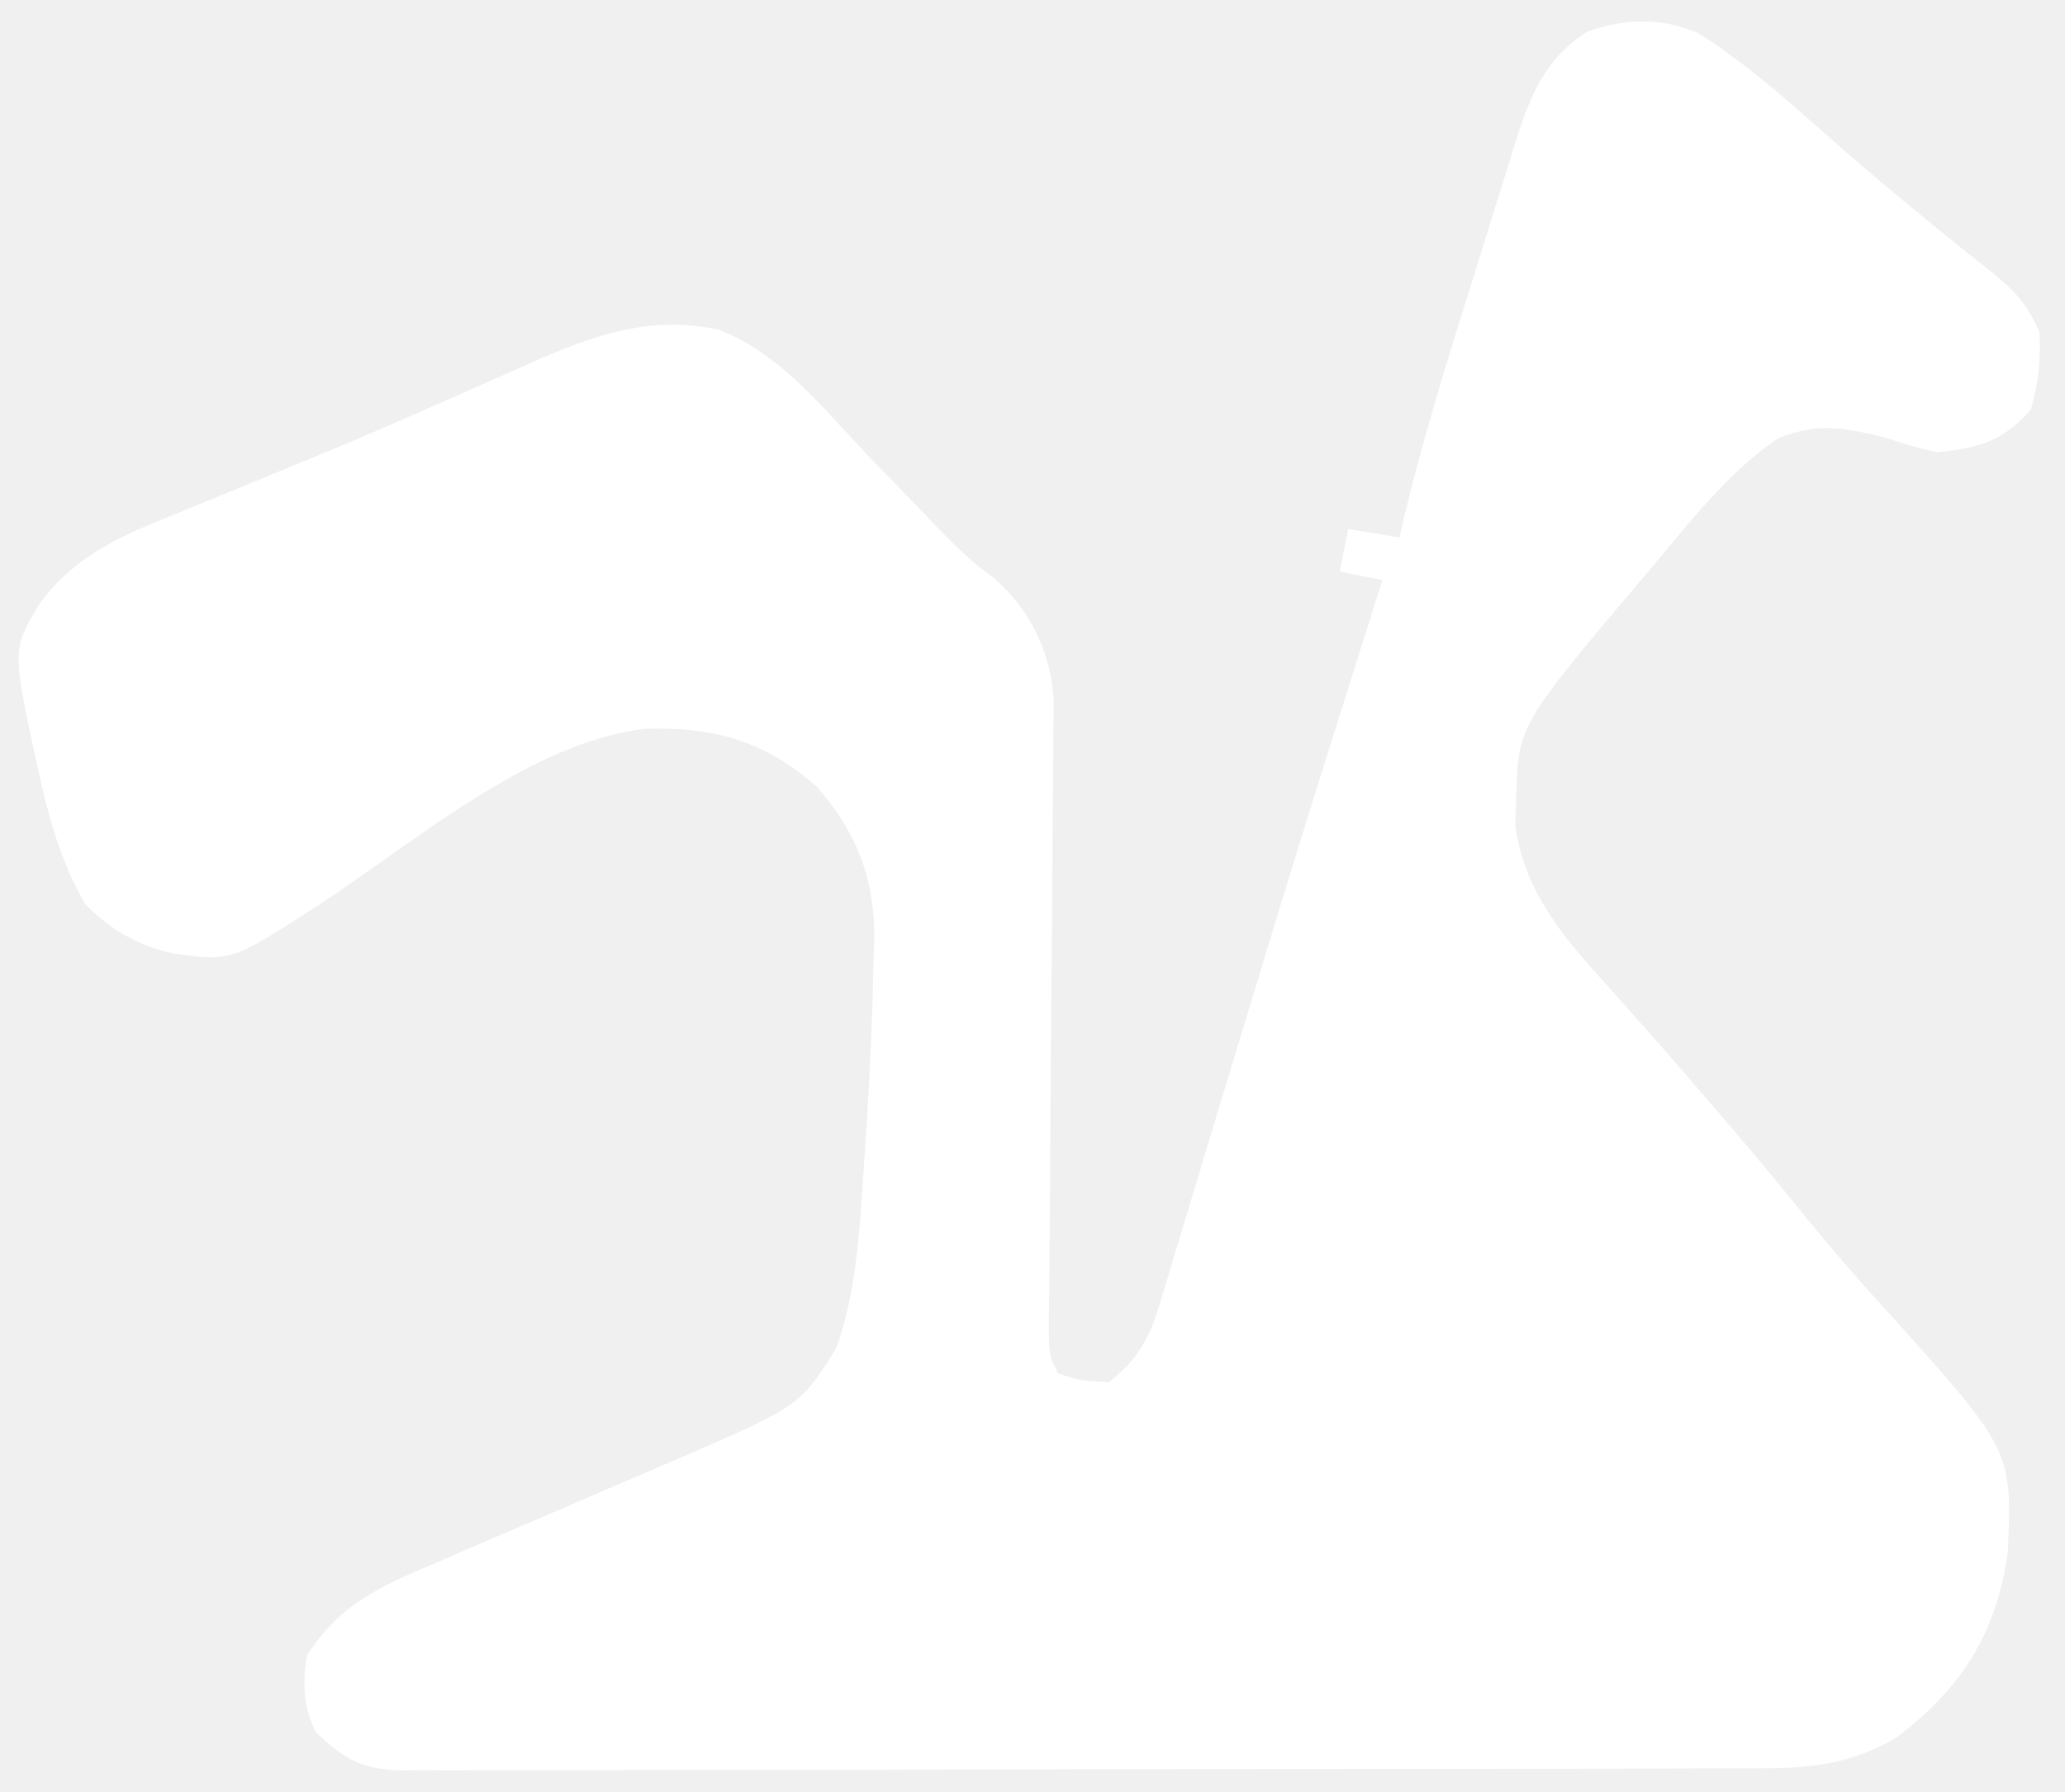
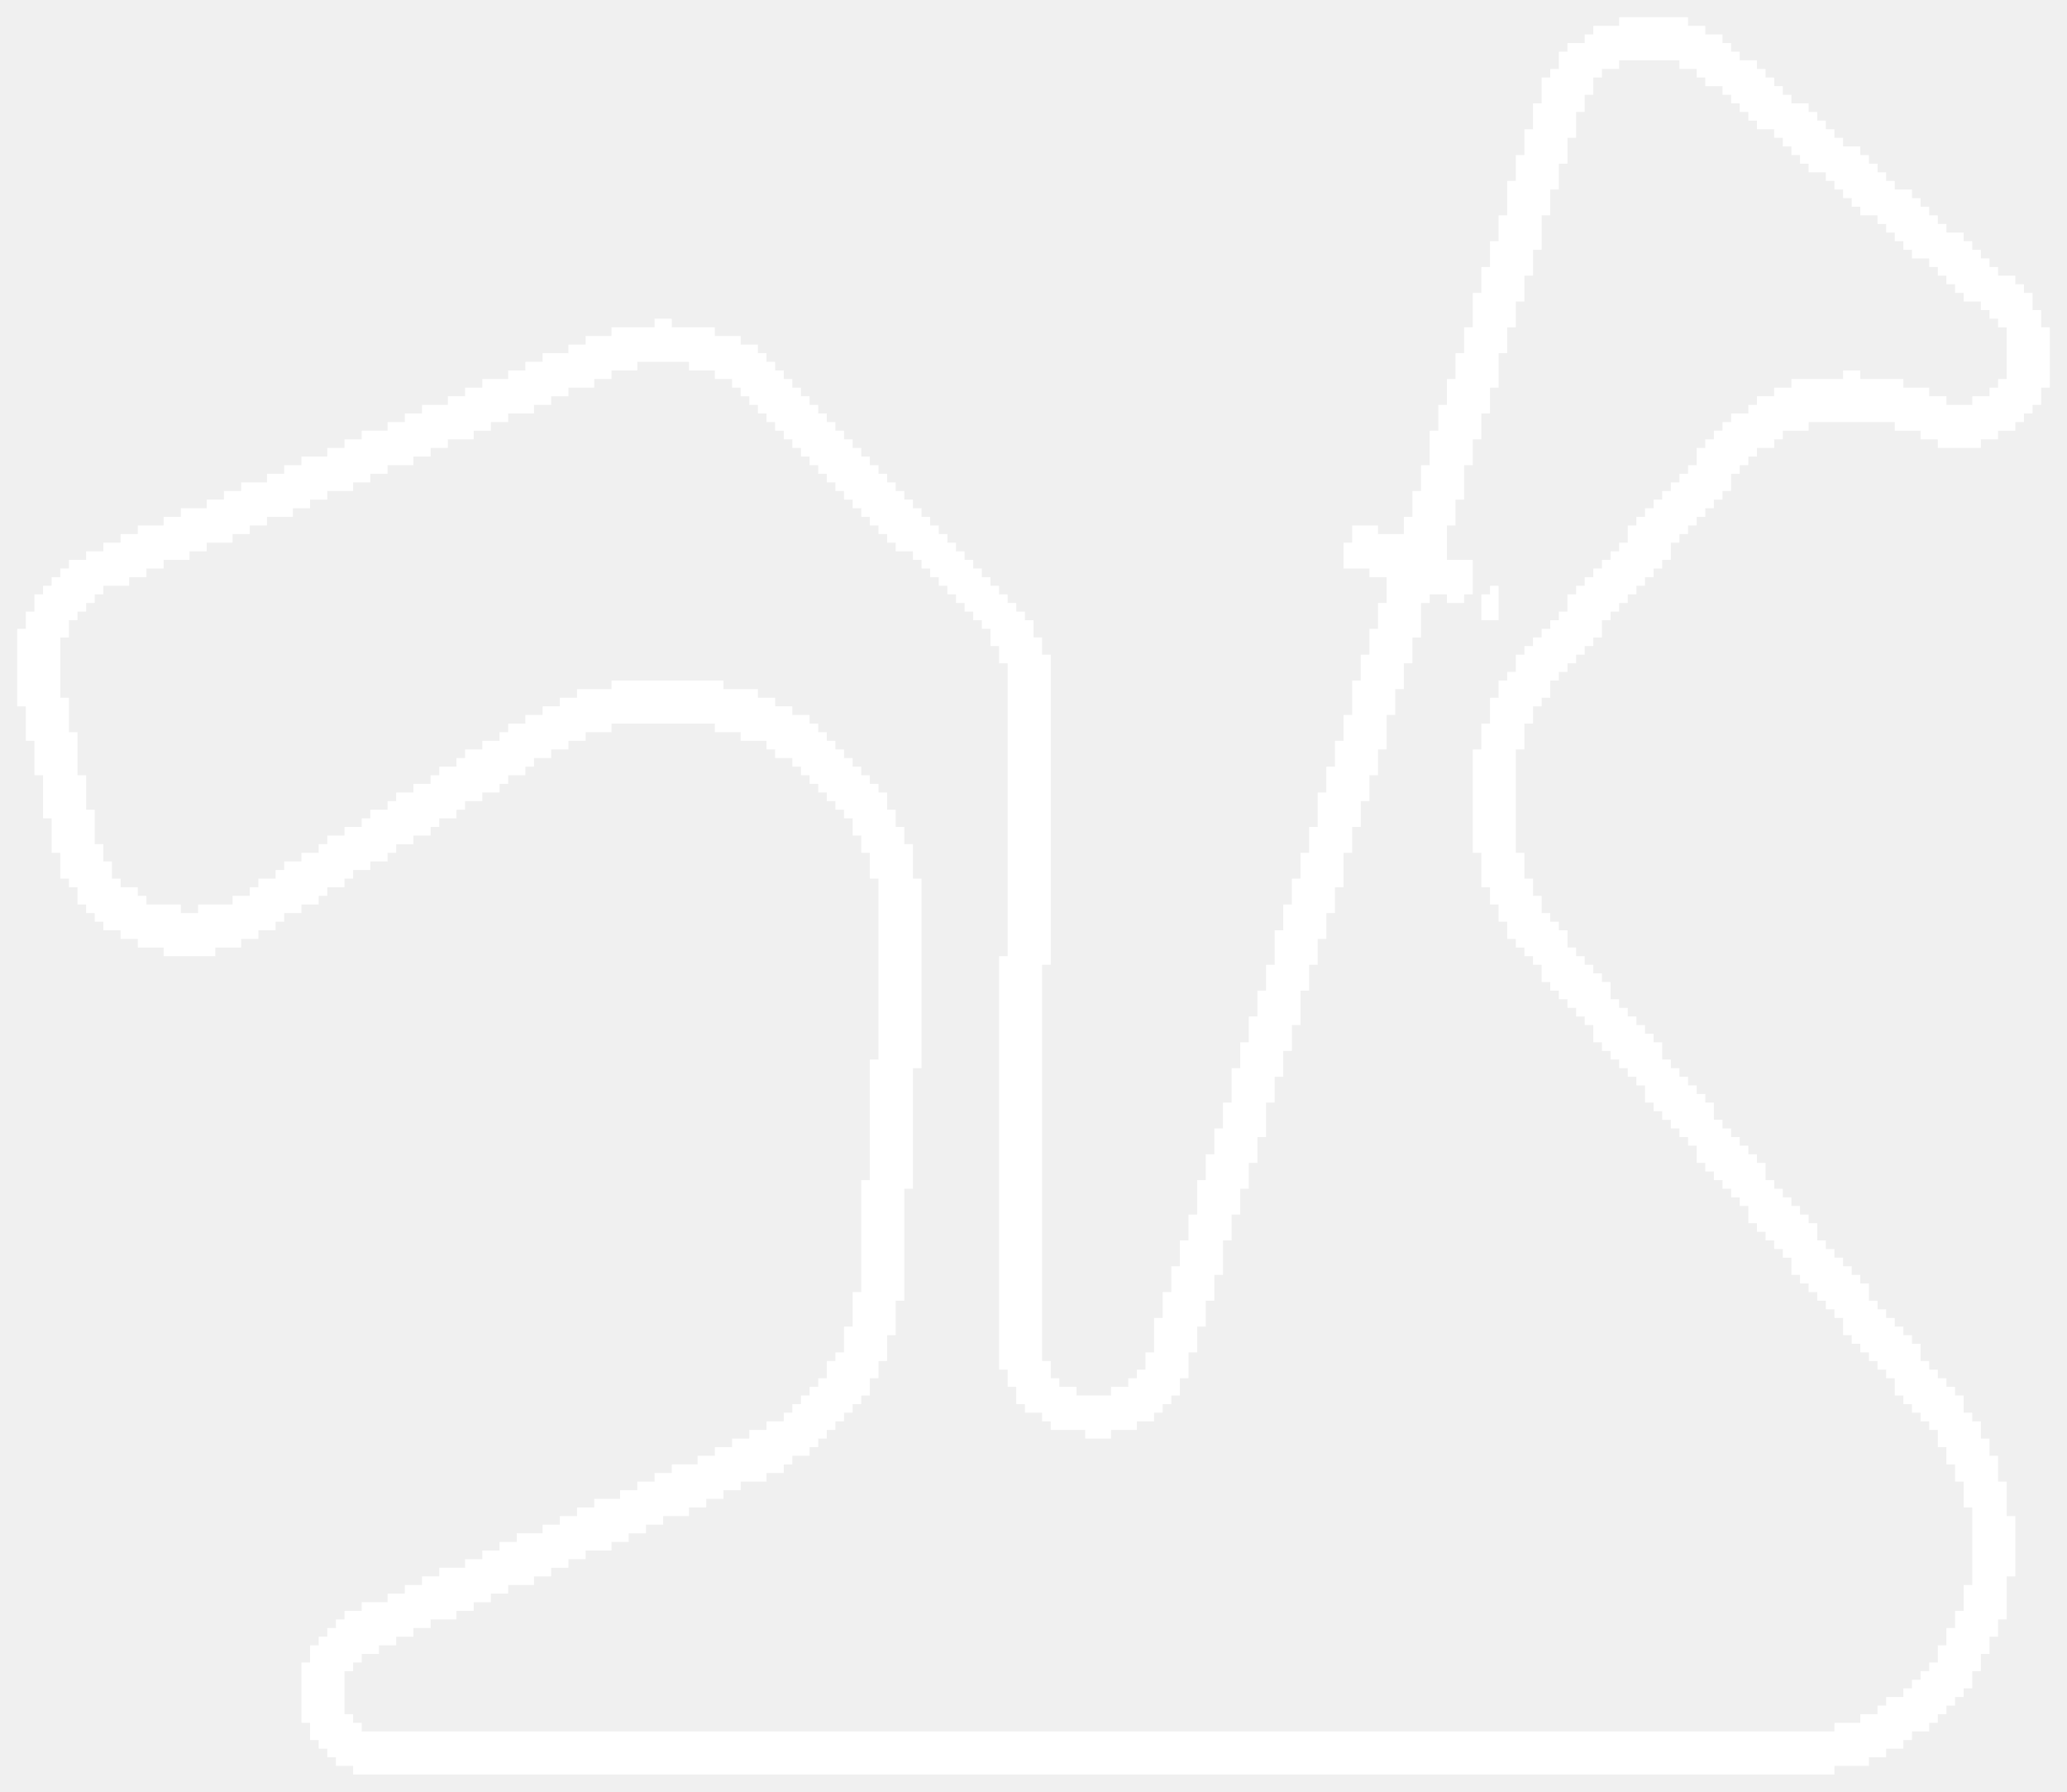
- <svg xmlns="http://www.w3.org/2000/svg" viewBox="0 0 242 210">
-   <path d="M0 0 C6.28 3.98 11.81 9.16 17.4 14.04 C20.52 16.76 23.69 19.4 26.91 22.02 C27.78 22.73 28.66 23.44 29.56 24.18 C30.98 25.33 32.41 26.47 33.85 27.6 C36.72 29.89 38.56 31.66 39.91 35.08 C40.12 38.2 39.76 41.06 38.91 44.08 C35.63 47.83 32.76 48.61 27.91 49.08 C25.01 48.41 25.01 48.41 22.09 47.45 C17.3 46.22 13.88 45.54 9.25 47.48 C3.58 51.34 -0.72 56.85 -5.09 62.08 C-5.53 62.59 -5.96 63.1 -6.41 63.63 C-21.2 81.13 -21.2 81.13 -21.41 89.77 C-21.44 90.76 -21.48 91.75 -21.52 92.78 C-20.55 100.33 -16.08 105.72 -11.09 111.2 C-9.93 112.51 -8.77 113.82 -7.61 115.13 C-7.32 115.46 -7.32 115.46 -5.83 117.12 C-3.13 120.16 -0.49 123.24 2.16 126.33 C2.65 126.91 3.15 127.48 3.66 128.08 C6.69 131.62 9.66 135.2 12.59 138.83 C15.48 142.38 18.45 145.82 21.53 149.2 C36.72 166.01 36.72 166.01 36.2 178.04 C34.83 187.66 30.73 194.04 23.1 199.78 C18.15 202.71 13.35 203.37 7.69 203.35 C7.34 203.35 7.34 203.35 5.56 203.36 C3.21 203.37 0.86 203.37 -1.48 203.37 C-3.17 203.37 -4.86 203.38 -6.55 203.39 C-11.12 203.41 -15.69 203.41 -20.27 203.41 C-23.13 203.41 -25.99 203.42 -28.84 203.42 C-38.82 203.44 -48.79 203.45 -58.76 203.45 C-68.05 203.45 -77.35 203.47 -86.64 203.5 C-94.63 203.53 -102.61 203.54 -110.59 203.54 C-115.36 203.54 -120.13 203.54 -124.89 203.56 C-129.38 203.58 -133.86 203.58 -138.34 203.57 C-139.98 203.57 -141.63 203.57 -143.27 203.58 C-145.51 203.6 -147.76 203.59 -150 203.57 C-150.65 203.58 -151.3 203.59 -151.97 203.6 C-156.57 203.53 -158.86 202.28 -162.09 199.08 C-163.58 196.1 -163.67 193.3 -163.09 190.08 C-159.22 184.09 -154.49 181.99 -148.04 179.29 C-147.56 179.08 -147.56 179.08 -145.1 178.01 C-142 176.66 -138.89 175.34 -135.78 174.02 C-132.68 172.69 -129.59 171.35 -126.5 170.01 C-124.58 169.18 -122.66 168.36 -120.73 167.54 C-105.32 160.9 -105.32 160.9 -101.09 154.08 C-98.8 147.67 -98.43 141.21 -97.97 134.45 C-97.95 134.16 -97.95 134.16 -97.84 132.66 C-97.29 124.58 -96.85 116.49 -96.72 108.39 C-96.71 107.98 -96.71 107.98 -96.64 105.88 C-96.62 98.97 -98.77 93.53 -103.34 88.33 C-109.43 82.92 -115.5 81.21 -123.62 81.52 C-137.22 83.2 -150.67 94.95 -161.8 102.19 C-172.02 108.81 -172.02 108.81 -178.9 107.82 C-183.08 106.84 -186.02 105.15 -189.09 102.08 C-191.74 97.47 -193.11 92.93 -194.28 87.77 C-194.45 87.01 -194.62 86.26 -194.8 85.49 C-197.69 72.21 -197.69 72.21 -194.41 66.77 C-190.97 62.06 -186.1 59.39 -180.81 57.27 C-180.2 57.02 -179.6 56.76 -178.97 56.51 C-177 55.69 -175.01 54.88 -173.03 54.08 C-170.23 52.93 -167.44 51.78 -164.64 50.62 C-163.93 50.33 -163.23 50.04 -162.49 49.74 C-157.68 47.76 -152.9 45.7 -148.14 43.59 C-146.87 43.04 -145.61 42.48 -144.35 41.93 C-142.55 41.14 -140.76 40.35 -138.97 39.54 C-131 35.95 -123.67 32.79 -114.83 34.74 C-107.64 37.49 -102.52 44.07 -97.34 49.52 C-95.68 51.24 -94 52.96 -92.33 54.68 C-91.3 55.75 -90.27 56.82 -89.24 57.89 C-87.07 60.16 -85.06 62.1 -82.49 63.94 C-78.34 67.65 -75.95 72.51 -75.62 78.1 C-75.61 79.53 -75.62 80.96 -75.66 82.39 C-75.66 82.78 -75.66 82.78 -75.66 84.78 C-75.67 87.36 -75.7 89.93 -75.74 92.51 C-75.75 94.31 -75.76 96.11 -75.76 97.91 C-75.78 102.62 -75.83 107.34 -75.88 112.06 C-75.95 119.63 -75.99 127.2 -76.03 134.77 C-76.05 137.42 -76.08 140.06 -76.1 142.71 C-76.12 144.32 -76.13 145.93 -76.14 147.54 C-76.15 147.91 -76.15 147.91 -76.17 149.78 C-76.21 154.85 -76.21 154.85 -75.09 157.08 C-72.28 157.95 -72.28 157.95 -69.09 158.08 C-65.83 155.45 -64.45 153.1 -63.25 149.13 C-62.95 148.14 -62.64 147.15 -62.33 146.13 C-62.01 145.06 -61.7 143.99 -61.37 142.89 C-61.03 141.75 -60.68 140.62 -60.33 139.49 C-59.6 137.08 -58.87 134.67 -58.15 132.26 C-57.03 128.51 -55.89 124.76 -54.75 121.02 C-53.61 117.26 -52.47 113.51 -51.33 109.76 C-48.14 99.19 -44.86 88.66 -41.53 78.14 C-41.07 76.67 -40.61 75.2 -40.14 73.73 C-39.13 70.51 -38.11 67.3 -37.09 64.08 C-38.74 63.75 -40.39 63.42 -42.09 63.08 C-41.76 61.43 -41.43 59.78 -41.09 58.08 C-40.1 58.24 -40.1 58.24 -35.09 59.08 C-34.95 58.45 -34.81 57.83 -34.66 57.19 C-32.39 47.64 -29.49 38.29 -26.53 28.93 C-25.65 26.13 -24.79 23.32 -23.92 20.51 C-23.36 18.71 -22.79 16.91 -22.22 15.11 C-22.1 14.7 -22.1 14.7 -21.45 12.59 C-19.74 7.23 -18.01 2.95 -13.11 -0.2 C-8.7 -1.78 -4.33 -1.91 0 0 Z " fill="#ffffff" transform="translate(199.0938,3.921875)" />
+ <svg xmlns="http://www.w3.org/2000/svg" viewBox="0 0 240 208">
+   <path d="M0,0 L8,0 L8,1 L10,1 L10,2 L12,2 L12,3 L13,3 L13,4 L14,4 L14,5 L16,5 L16,6 L17,6 L17,7 L18,7 L18,8 L19,8 L19,9 L20,9 L20,10 L22,10 L22,11 L23,11 L23,12 L24,12 L24,13 L25,13 L25,14 L26,14 L26,15 L28,15 L28,16 L29,16 L29,17 L30,17 L30,18 L31,18 L31,19 L32,19 L32,20 L34,20 L34,21 L35,21 L35,22 L36,22 L36,23 L37,23 L37,24 L38,24 L38,25 L40,25 L40,26 L41,26 L41,27 L42,27 L42,28 L43,28 L43,29 L44,29 L44,30 L46,30 L46,31 L47,31 L47,32 L48,32 L48,34 L49,34 L49,36 L50,36 L50,43 L49,43 L49,45 L48,45 L48,46 L47,46 L47,47 L46,47 L46,48 L44,48 L44,49 L42,49 L42,50 L37,50 L37,49 L35,49 L35,48 L32,48 L32,47 L22,47 L22,48 L19,48 L19,49 L18,49 L18,50 L16,50 L16,51 L15,51 L15,52 L14,52 L14,53 L13,53 L13,55 L12,55 L12,56 L11,56 L11,57 L10,57 L10,58 L9,58 L9,59 L8,59 L8,60 L7,60 L7,61 L6,61 L6,63 L5,63 L5,64 L4,64 L4,65 L3,65 L3,66 L2,66 L2,67 L1,67 L1,68 L0,68 L0,69 L-1,69 L-1,70 L-2,70 L-2,72 L-3,72 L-3,73 L-4,73 L-4,74 L-5,74 L-5,75 L-6,75 L-6,76 L-7,76 L-7,77 L-8,77 L-8,79 L-9,79 L-9,80 L-10,80 L-10,82 L-11,82 L-11,85 L-12,85 L-12,97 L-11,97 L-11,100 L-10,100 L-10,102 L-9,102 L-9,104 L-8,104 L-8,105 L-7,105 L-7,106 L-6,106 L-6,108 L-5,108 L-5,109 L-4,109 L-4,110 L-3,110 L-3,111 L-2,111 L-2,112 L-1,112 L-1,114 L0,114 L0,115 L1,115 L1,116 L2,116 L2,117 L3,117 L3,118 L4,118 L4,119 L5,119 L5,121 L6,121 L6,122 L7,122 L7,123 L8,123 L8,124 L9,124 L9,125 L10,125 L10,126 L11,126 L11,128 L12,128 L12,129 L13,129 L13,130 L14,130 L14,131 L15,131 L15,132 L16,132 L16,133 L17,133 L17,135 L18,135 L18,136 L19,136 L19,137 L20,137 L20,138 L21,138 L21,139 L22,139 L22,140 L23,140 L23,142 L24,142 L24,143 L25,143 L25,144 L26,144 L26,145 L27,145 L27,146 L28,146 L28,147 L29,147 L29,149 L30,149 L30,150 L31,150 L31,151 L32,151 L32,152 L33,152 L33,153 L34,153 L34,154 L35,154 L35,156 L36,156 L36,157 L37,157 L37,158 L38,158 L38,159 L39,159 L39,160 L40,160 L40,162 L41,162 L41,163 L42,163 L42,165 L43,165 L43,167 L44,167 L44,170 L45,170 L45,174 L46,174 L46,181 L45,181 L45,186 L44,186 L44,188 L43,188 L43,190 L42,190 L42,192 L41,192 L41,194 L40,194 L40,195 L39,195 L39,196 L38,196 L38,197 L37,197 L37,198 L36,198 L36,199 L34,199 L34,200 L33,200 L33,201 L31,201 L31,202 L29,202 L29,203 L25,203 L25,204 L-147,204 L-147,203 L-149,203 L-149,202 L-150,202 L-150,201 L-151,201 L-151,200 L-152,200 L-152,198 L-153,198 L-153,191 L-152,191 L-152,189 L-151,189 L-151,188 L-150,188 L-150,187 L-149,187 L-149,186 L-148,186 L-148,185 L-146,185 L-146,184 L-143,184 L-143,183 L-141,183 L-141,182 L-139,182 L-139,181 L-137,181 L-137,180 L-134,180 L-134,179 L-132,179 L-132,178 L-130,178 L-130,177 L-128,177 L-128,176 L-125,176 L-125,175 L-123,175 L-123,174 L-121,174 L-121,173 L-119,173 L-119,172 L-116,172 L-116,171 L-114,171 L-114,170 L-112,170 L-112,169 L-110,169 L-110,168 L-107,168 L-107,167 L-105,167 L-105,166 L-103,166 L-103,165 L-101,165 L-101,164 L-99,164 L-99,163 L-97,163 L-97,162 L-96,162 L-96,161 L-95,161 L-95,160 L-94,160 L-94,159 L-93,159 L-93,158 L-92,158 L-92,156 L-91,156 L-91,155 L-90,155 L-90,152 L-89,152 L-89,148 L-88,148 L-88,135 L-87,135 L-87,121 L-86,121 L-86,100 L-87,100 L-87,97 L-88,97 L-88,95 L-89,95 L-89,93 L-90,93 L-90,92 L-91,92 L-91,91 L-92,91 L-92,90 L-93,90 L-93,89 L-94,89 L-94,88 L-95,88 L-95,87 L-96,87 L-96,86 L-98,86 L-98,85 L-99,85 L-99,84 L-102,84 L-102,83 L-105,83 L-105,82 L-117,82 L-117,83 L-120,83 L-120,84 L-122,84 L-122,85 L-124,85 L-124,86 L-126,86 L-126,87 L-127,87 L-127,88 L-129,88 L-129,89 L-130,89 L-130,90 L-132,90 L-132,91 L-134,91 L-134,92 L-135,92 L-135,93 L-137,93 L-137,94 L-138,94 L-138,95 L-140,95 L-140,96 L-142,96 L-142,97 L-143,97 L-143,98 L-145,98 L-145,99 L-147,99 L-147,100 L-148,100 L-148,101 L-150,101 L-150,102 L-151,102 L-151,103 L-153,103 L-153,104 L-155,104 L-155,105 L-156,105 L-156,106 L-158,106 L-158,107 L-160,107 L-160,108 L-163,108 L-163,109 L-169,109 L-169,108 L-172,108 L-172,107 L-174,107 L-174,106 L-176,106 L-176,105 L-177,105 L-177,104 L-178,104 L-178,103 L-179,103 L-179,101 L-180,101 L-180,100 L-181,100 L-181,97 L-182,97 L-182,93 L-183,93 L-183,88 L-184,88 L-184,84 L-185,84 L-185,80 L-186,80 L-186,71 L-185,71 L-185,69 L-184,69 L-184,67 L-183,67 L-183,66 L-182,66 L-182,65 L-181,65 L-181,64 L-180,64 L-180,63 L-178,63 L-178,62 L-176,62 L-176,61 L-174,61 L-174,60 L-172,60 L-172,59 L-169,59 L-169,58 L-167,58 L-167,57 L-164,57 L-164,56 L-162,56 L-162,55 L-160,55 L-160,54 L-157,54 L-157,53 L-155,53 L-155,52 L-153,52 L-153,51 L-150,51 L-150,50 L-148,50 L-148,49 L-146,49 L-146,48 L-143,48 L-143,47 L-141,47 L-141,46 L-139,46 L-139,45 L-136,45 L-136,44 L-134,44 L-134,43 L-132,43 L-132,42 L-129,42 L-129,41 L-127,41 L-127,40 L-125,40 L-125,39 L-122,39 L-122,38 L-120,38 L-120,37 L-117,37 L-117,36 L-112,36 L-112,35 L-110,35 L-110,36 L-105,36 L-105,37 L-102,37 L-102,38 L-100,38 L-100,39 L-99,39 L-99,40 L-98,40 L-98,41 L-97,41 L-97,42 L-96,42 L-96,43 L-95,43 L-95,44 L-94,44 L-94,45 L-93,45 L-93,46 L-92,46 L-92,47 L-91,47 L-91,48 L-90,48 L-90,49 L-89,49 L-89,50 L-88,50 L-88,51 L-87,51 L-87,52 L-86,52 L-86,53 L-85,53 L-85,54 L-84,54 L-84,55 L-83,55 L-83,56 L-82,56 L-82,57 L-81,57 L-81,58 L-80,58 L-80,59 L-79,59 L-79,60 L-78,60 L-78,61 L-77,61 L-77,62 L-76,62 L-76,63 L-75,63 L-75,64 L-74,64 L-74,65 L-73,65 L-73,66 L-72,66 L-72,67 L-71,67 L-71,68 L-70,68 L-70,69 L-69,69 L-69,70 L-68,70 L-68,72 L-67,72 L-67,74 L-66,74 L-66,110 L-67,110 L-67,156 L-66,156 L-66,158 L-65,158 L-65,159 L-63,159 L-63,160 L-59,160 L-59,159 L-57,159 L-57,158 L-56,158 L-56,157 L-55,157 L-55,155 L-54,155 L-54,151 L-53,151 L-53,148 L-52,148 L-52,145 L-51,145 L-51,142 L-50,142 L-50,139 L-49,139 L-49,135 L-48,135 L-48,132 L-47,132 L-47,129 L-46,129 L-46,126 L-45,126 L-45,122 L-44,122 L-44,119 L-43,119 L-43,116 L-42,116 L-42,113 L-41,113 L-41,110 L-40,110 L-40,106 L-39,106 L-39,103 L-38,103 L-38,100 L-37,100 L-37,97 L-36,97 L-36,94 L-35,94 L-35,90 L-34,90 L-34,87 L-33,87 L-33,84 L-32,84 L-32,81 L-31,81 L-31,77 L-30,77 L-30,74 L-29,74 L-29,71 L-28,71 L-28,68 L-27,68 L-27,65 L-29,65 L-29,64 L-32,64 L-32,61 L-31,61 L-31,59 L-28,59 L-28,60 L-25,60 L-25,58 L-24,58 L-24,55 L-23,55 L-23,52 L-22,52 L-22,48 L-21,48 L-21,45 L-20,45 L-20,42 L-19,42 L-19,39 L-18,39 L-18,36 L-17,36 L-17,32 L-16,32 L-16,29 L-15,29 L-15,26 L-14,26 L-14,23 L-13,23 L-13,19 L-12,19 L-12,16 L-11,16 L-11,13 L-10,13 L-10,10 L-9,10 L-9,7 L-8,7 L-8,6 L-7,6 L-7,4 L-6,4 L-6,3 L-4,3 L-4,2 L-3,2 L-3,1 L0,1 Z M0,5 L0,6 L-2,6 L-2,7 L-3,7 L-3,9 L-4,9 L-4,11 L-5,11 L-5,14 L-6,14 L-6,17 L-7,17 L-7,20 L-8,20 L-8,23 L-9,23 L-9,27 L-10,27 L-10,30 L-11,30 L-11,33 L-12,33 L-12,36 L-13,36 L-13,39 L-14,39 L-14,43 L-15,43 L-15,46 L-16,46 L-16,49 L-17,49 L-17,52 L-18,52 L-18,56 L-19,56 L-19,59 L-20,59 L-20,63 L-17,63 L-17,67 L-18,67 L-18,68 L-20,68 L-20,67 L-22,67 L-22,68 L-23,68 L-23,72 L-24,72 L-24,75 L-25,75 L-25,78 L-26,78 L-26,81 L-27,81 L-27,85 L-28,85 L-28,88 L-29,88 L-29,91 L-30,91 L-30,94 L-31,94 L-31,97 L-32,97 L-32,101 L-33,101 L-33,104 L-34,104 L-34,107 L-35,107 L-35,110 L-36,110 L-36,113 L-37,113 L-37,117 L-38,117 L-38,120 L-39,120 L-39,123 L-40,123 L-40,126 L-41,126 L-41,130 L-42,130 L-42,133 L-43,133 L-43,136 L-44,136 L-44,139 L-45,139 L-45,142 L-46,142 L-46,146 L-47,146 L-47,149 L-48,149 L-48,152 L-49,152 L-49,155 L-50,155 L-50,158 L-51,158 L-51,160 L-52,160 L-52,161 L-53,161 L-53,162 L-54,162 L-54,163 L-56,163 L-56,164 L-59,164 L-59,165 L-62,165 L-62,164 L-66,164 L-66,163 L-67,163 L-67,162 L-69,162 L-69,161 L-70,161 L-70,159 L-71,159 L-71,157 L-72,157 L-72,109 L-71,109 L-71,75 L-72,75 L-72,73 L-73,73 L-73,71 L-74,71 L-74,70 L-75,70 L-75,69 L-76,69 L-76,68 L-77,68 L-77,67 L-78,67 L-78,66 L-79,66 L-79,65 L-80,65 L-80,64 L-81,64 L-81,63 L-82,63 L-82,62 L-84,62 L-84,61 L-85,61 L-85,60 L-86,60 L-86,59 L-87,59 L-87,58 L-88,58 L-88,57 L-89,57 L-89,56 L-90,56 L-90,55 L-91,55 L-91,54 L-92,54 L-92,53 L-93,53 L-93,52 L-94,52 L-94,51 L-95,51 L-95,50 L-96,50 L-96,49 L-97,49 L-97,48 L-98,48 L-98,47 L-99,47 L-99,46 L-100,46 L-100,45 L-101,45 L-101,44 L-102,44 L-102,43 L-103,43 L-103,42 L-105,42 L-105,41 L-108,41 L-108,40 L-114,40 L-114,41 L-117,41 L-117,42 L-119,42 L-119,43 L-122,43 L-122,44 L-124,44 L-124,45 L-126,45 L-126,46 L-129,46 L-129,47 L-131,47 L-131,48 L-133,48 L-133,49 L-136,49 L-136,50 L-138,50 L-138,51 L-140,51 L-140,52 L-143,52 L-143,53 L-145,53 L-145,54 L-147,54 L-147,55 L-150,55 L-150,56 L-152,56 L-152,57 L-154,57 L-154,58 L-157,58 L-157,59 L-159,59 L-159,60 L-161,60 L-161,61 L-164,61 L-164,62 L-166,62 L-166,63 L-169,63 L-169,64 L-171,64 L-171,65 L-173,65 L-173,66 L-176,66 L-176,67 L-177,67 L-177,68 L-178,68 L-178,69 L-179,69 L-179,70 L-180,70 L-180,72 L-181,72 L-181,79 L-180,79 L-180,83 L-179,83 L-179,88 L-178,88 L-178,92 L-177,92 L-177,96 L-176,96 L-176,98 L-175,98 L-175,100 L-174,100 L-174,101 L-172,101 L-172,102 L-171,102 L-171,103 L-167,103 L-167,104 L-165,104 L-165,103 L-161,103 L-161,102 L-159,102 L-159,101 L-158,101 L-158,100 L-156,100 L-156,99 L-155,99 L-155,98 L-153,98 L-153,97 L-151,97 L-151,96 L-150,96 L-150,95 L-148,95 L-148,94 L-146,94 L-146,93 L-145,93 L-145,92 L-143,92 L-143,91 L-142,91 L-142,90 L-140,90 L-140,89 L-138,89 L-138,88 L-137,88 L-137,87 L-135,87 L-135,86 L-134,86 L-134,85 L-132,85 L-132,84 L-130,84 L-130,83 L-129,83 L-129,82 L-127,82 L-127,81 L-125,81 L-125,80 L-123,80 L-123,79 L-121,79 L-121,78 L-117,78 L-117,77 L-104,77 L-104,78 L-100,78 L-100,79 L-98,79 L-98,80 L-96,80 L-96,81 L-94,81 L-94,82 L-93,82 L-93,83 L-92,83 L-92,84 L-91,84 L-91,85 L-90,85 L-90,86 L-89,86 L-89,87 L-88,87 L-88,88 L-87,88 L-87,89 L-86,89 L-86,90 L-85,90 L-85,92 L-84,92 L-84,94 L-83,94 L-83,96 L-82,96 L-82,100 L-81,100 L-81,122 L-82,122 L-82,136 L-83,136 L-83,149 L-84,149 L-84,153 L-85,153 L-85,156 L-86,156 L-86,158 L-87,158 L-87,160 L-88,160 L-88,161 L-89,161 L-89,162 L-90,162 L-90,163 L-91,163 L-91,164 L-92,164 L-92,165 L-93,165 L-93,166 L-94,166 L-94,167 L-96,167 L-96,168 L-97,168 L-97,169 L-99,169 L-99,170 L-102,170 L-102,171 L-104,171 L-104,172 L-106,172 L-106,173 L-108,173 L-108,174 L-111,174 L-111,175 L-113,175 L-113,176 L-115,176 L-115,177 L-117,177 L-117,178 L-120,178 L-120,179 L-122,179 L-122,180 L-124,180 L-124,181 L-126,181 L-126,182 L-129,182 L-129,183 L-131,183 L-131,184 L-133,184 L-133,185 L-135,185 L-135,186 L-138,186 L-138,187 L-140,187 L-140,188 L-142,188 L-142,189 L-144,189 L-144,190 L-146,190 L-146,191 L-147,191 L-147,192 L-148,192 L-148,197 L-147,197 L-147,198 L-146,198 L-146,199 L25,199 L25,198 L28,198 L28,197 L30,197 L30,196 L31,196 L31,195 L33,195 L33,194 L34,194 L34,193 L35,193 L35,192 L36,192 L36,191 L37,191 L37,189 L38,189 L38,187 L39,187 L39,185 L40,185 L40,182 L41,182 L41,173 L40,173 L40,170 L39,170 L39,168 L38,168 L38,166 L37,166 L37,164 L36,164 L36,163 L35,163 L35,162 L34,162 L34,161 L33,161 L33,160 L32,160 L32,158 L31,158 L31,157 L30,157 L30,156 L29,156 L29,155 L28,155 L28,154 L27,154 L27,153 L26,153 L26,151 L25,151 L25,150 L24,150 L24,149 L23,149 L23,148 L22,148 L22,147 L21,147 L21,146 L20,146 L20,144 L19,144 L19,143 L18,143 L18,142 L17,142 L17,141 L16,141 L16,140 L15,140 L15,138 L14,138 L14,137 L13,137 L13,136 L12,136 L12,135 L11,135 L11,134 L10,134 L10,133 L9,133 L9,131 L8,131 L8,130 L7,130 L7,129 L6,129 L6,128 L5,128 L5,127 L4,127 L4,126 L3,126 L3,124 L2,124 L2,123 L1,123 L1,122 L0,122 L0,121 L-1,121 L-1,120 L-2,120 L-2,119 L-3,119 L-3,117 L-4,117 L-4,116 L-5,116 L-5,115 L-6,115 L-6,114 L-7,114 L-7,113 L-8,113 L-8,112 L-9,112 L-9,110 L-10,110 L-10,109 L-11,109 L-11,108 L-12,108 L-12,107 L-13,107 L-13,105 L-14,105 L-14,103 L-15,103 L-15,101 L-16,101 L-16,97 L-17,97 L-17,85 L-16,85 L-16,82 L-15,82 L-15,79 L-14,79 L-14,77 L-13,77 L-13,76 L-12,76 L-12,74 L-11,74 L-11,73 L-10,73 L-10,72 L-9,72 L-9,71 L-8,71 L-8,70 L-7,70 L-7,69 L-6,69 L-6,67 L-5,67 L-5,66 L-4,66 L-4,65 L-3,65 L-3,64 L-2,64 L-2,63 L-1,63 L-1,62 L0,62 L0,61 L1,61 L1,59 L2,59 L2,58 L3,58 L3,57 L4,57 L4,56 L5,56 L5,55 L6,55 L6,54 L7,54 L7,53 L8,53 L8,52 L9,52 L9,50 L10,50 L10,49 L11,49 L11,48 L12,48 L12,47 L13,47 L13,46 L15,46 L15,45 L16,45 L16,44 L18,44 L18,43 L20,43 L20,42 L26,42 L26,41 L28,41 L28,42 L33,42 L33,43 L36,43 L36,44 L38,44 L38,45 L41,45 L41,44 L43,44 L43,43 L44,43 L44,42 L45,42 L45,36 L44,36 L44,35 L43,35 L43,34 L42,34 L42,33 L40,33 L40,32 L39,32 L39,31 L38,31 L38,30 L37,30 L37,29 L36,29 L36,28 L34,28 L34,27 L33,27 L33,26 L32,26 L32,25 L31,25 L31,24 L30,24 L30,23 L28,23 L28,22 L27,22 L27,21 L26,21 L26,20 L25,20 L25,19 L24,19 L24,18 L22,18 L22,17 L21,17 L21,16 L20,16 L20,15 L19,15 L19,14 L18,14 L18,13 L16,13 L16,12 L15,12 L15,11 L14,11 L14,10 L13,10 L13,9 L12,9 L12,8 L10,8 L10,7 L9,7 L9,6 L7,6 L7,5 Z " fill="#fff" transform="translate(188,2)" />
+   <path d="M0,0 L1,0 L1,4 L-1,4 L-1,1 L0,1 Z " fill="#fff" transform="translate(173,68)" />
</svg>
